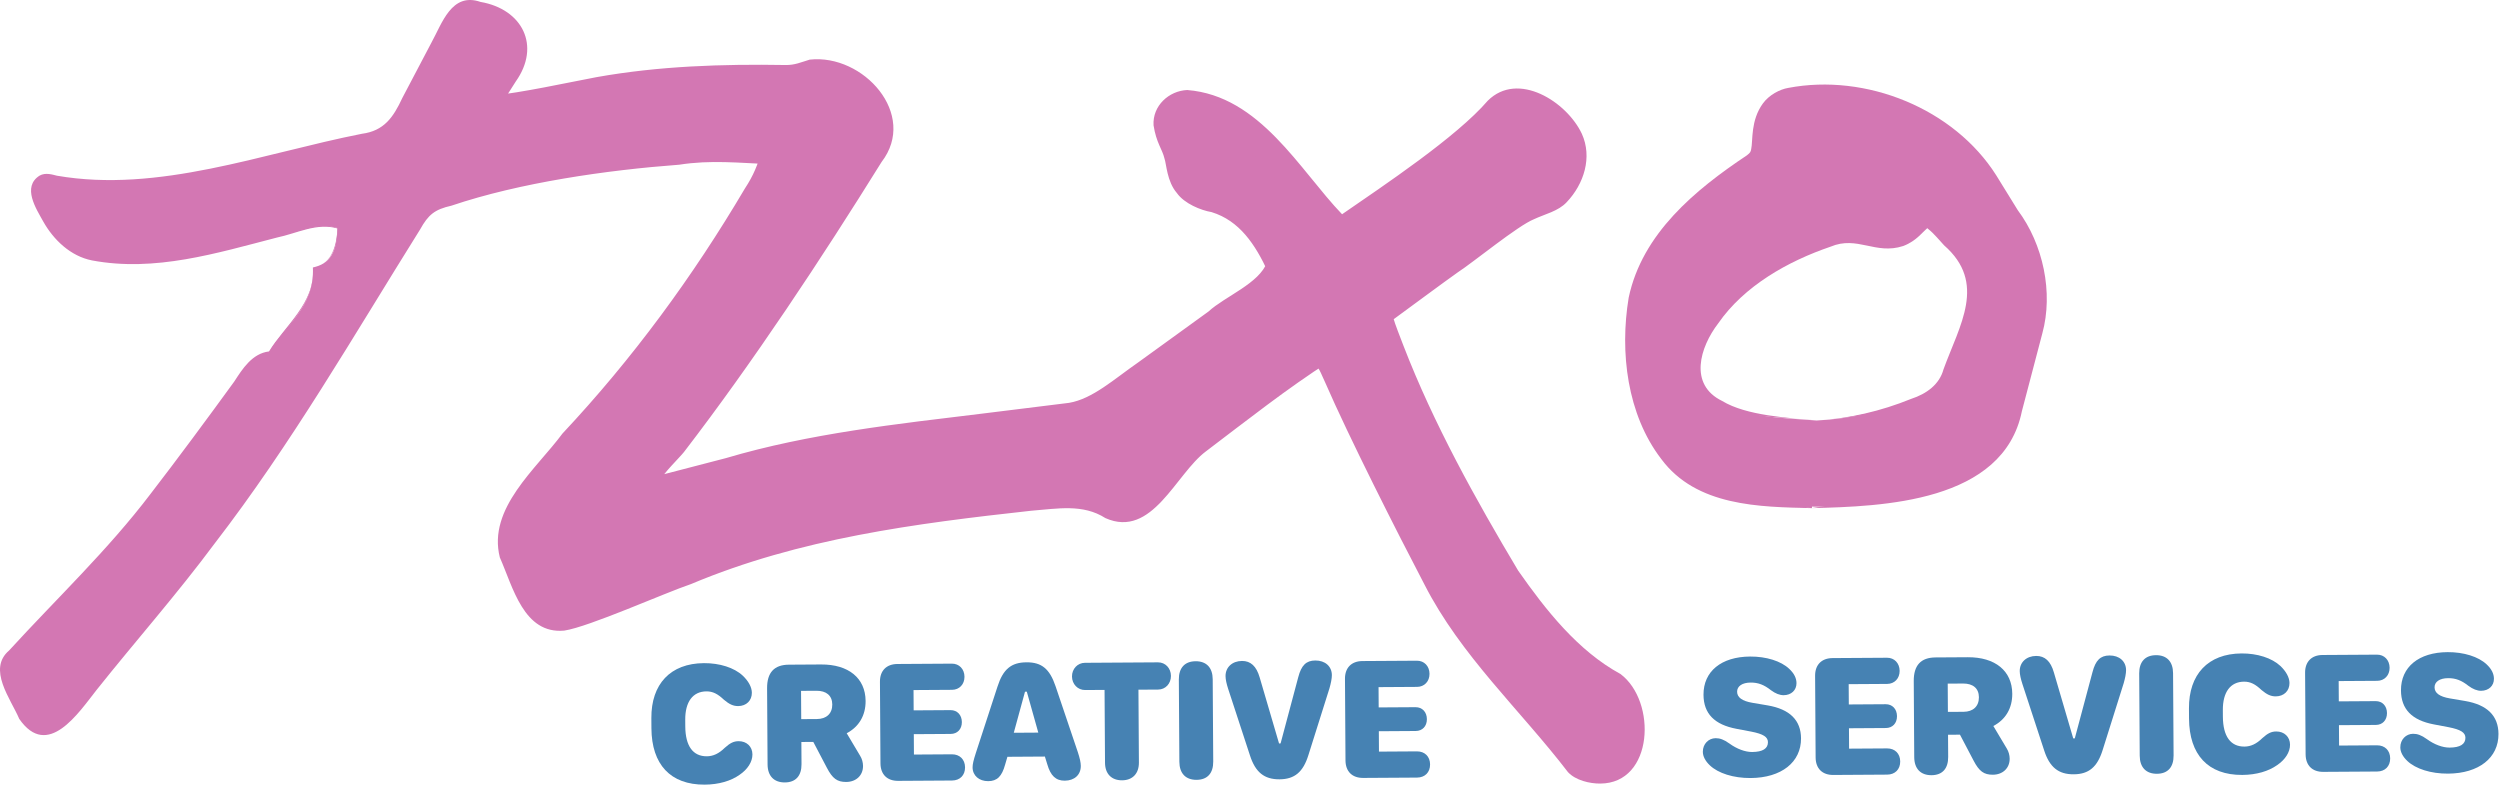
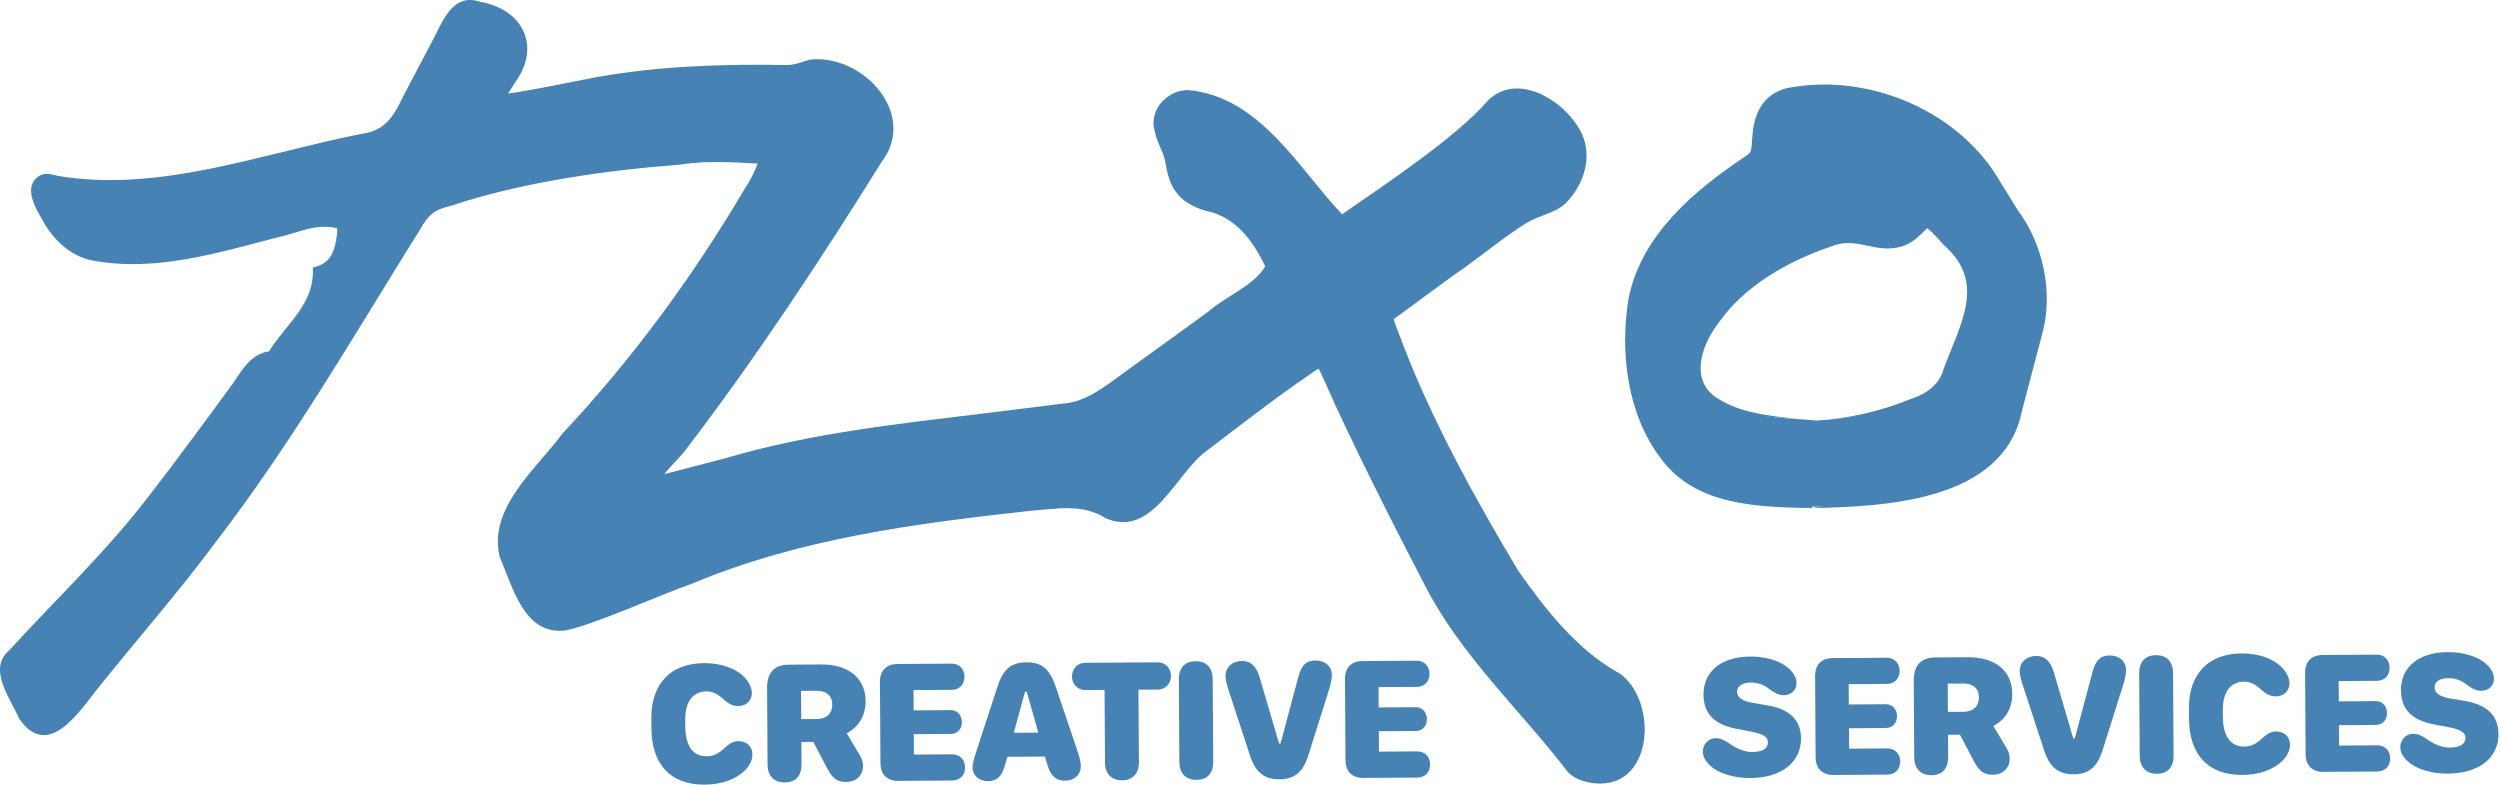
<svg xmlns="http://www.w3.org/2000/svg" width="100%" height="100%" viewBox="0 0 1430 449" version="1.1" xml:space="preserve">
  <style>
        #shebang {
-             fill: #d377b3;
-         }        
+             fill: #4682b3;
+         }
        #creative-services {
            fill: #4682b3;
        }        
    </style>
  <g id="shebang" transform="matrix(1.02561,0,0,1.02416,3.43407e-15,-4.84219e-15)">
    <g transform="matrix(17.2004,0,0,17.2004,174.503,283.825)">
      <path d="M0,-7.816C0.548,-7.935 0.778,-8.294 0.799,-9.095C0.195,-9.278 -0.362,-9.015 -0.932,-8.875C-2.617,-8.46 -4.288,-7.946 -6.04,-7.989C-6.359,-7.997 -6.68,-8.039 -6.997,-8.089C-8.052,-8.257 -8.59,-9.073 -8.99,-10.027C-9.165,-10.444 -8.903,-10.844 -8.49,-10.732C-7.263,-10.4 -6.036,-10.55 -4.808,-10.629C-4.415,-10.654 -4.023,-10.722 -3.636,-10.807C-1.82,-11.205 -0.008,-11.624 1.81,-12.015C2.31,-12.122 2.646,-12.396 2.892,-12.874C3.384,-13.831 3.907,-14.77 4.413,-15.719C4.696,-16.249 4.885,-16.342 5.45,-16.194C5.571,-16.163 5.69,-16.125 5.807,-16.082C6.697,-15.754 6.954,-14.973 6.446,-14.119C6.277,-13.835 6.09,-13.563 5.813,-13.133C6.563,-13.241 7.171,-13.278 7.757,-13.42C10.114,-13.992 12.501,-14.143 14.907,-14.092C15.274,-14.084 15.675,-14.07 16.002,-14.213C16.774,-14.551 17.971,-13.723 18.34,-13.052C18.644,-12.499 18.514,-11.967 18.201,-11.469C17.449,-10.278 16.724,-9.065 15.934,-7.905C14.73,-6.138 13.491,-4.399 12.244,-2.668C11.896,-2.185 11.457,-1.779 11.077,-1.321C10.955,-1.173 10.886,-0.972 10.734,-0.682C11.009,-0.684 11.176,-0.653 11.327,-0.691C12.867,-1.084 14.395,-1.536 15.945,-1.872C17.057,-2.113 18.196,-2.214 19.326,-2.355C21.044,-2.571 22.765,-2.751 24.482,-2.98C25.102,-3.063 25.646,-3.386 26.167,-3.77C27.493,-4.748 28.849,-5.678 30.171,-6.663C30.601,-6.984 31.16,-7.179 31.363,-7.868C30.88,-8.914 30.254,-9.823 29.063,-10.095C28.543,-10.214 28.191,-10.548 28.11,-11.174C28.073,-11.46 27.956,-11.74 27.844,-12.007C27.715,-12.315 27.601,-12.607 27.87,-12.891C28.128,-13.165 28.418,-13.165 28.759,-13.071C29.812,-12.78 30.61,-12.072 31.337,-11.256C31.835,-10.696 32.289,-10.09 32.766,-9.509C33.193,-8.99 33.396,-8.96 33.898,-9.321C34.887,-10.032 35.89,-10.723 36.861,-11.462C37.384,-11.86 37.894,-12.299 38.333,-12.8C38.64,-13.15 38.963,-13.232 39.325,-13.116C39.929,-12.922 40.435,-12.543 40.735,-11.916C41.021,-11.32 40.577,-10.275 39.991,-10.059C39.599,-9.914 39.195,-9.757 38.852,-9.515C37.548,-8.595 36.267,-7.636 34.976,-6.694C34.461,-6.318 34.45,-6.316 34.691,-5.662C35.391,-3.765 36.252,-1.957 37.222,-0.208C37.515,0.319 37.808,0.847 38.1,1.375C38.844,2.722 39.803,3.875 40.873,4.918C41.198,5.235 41.593,5.481 41.986,5.697C42.777,6.134 42.956,7.75 42.255,8.319C41.999,8.526 41.347,8.495 41.059,8.254C40.982,8.188 40.915,8.105 40.853,8.022C39.492,6.185 37.783,4.66 36.649,2.623C35.883,1.247 35.182,-0.173 34.484,-1.591C33.972,-2.63 33.516,-3.7 33.025,-4.751C32.962,-4.885 32.835,-4.984 32.699,-5.146C32.222,-4.825 31.754,-4.536 31.31,-4.209C30.411,-3.547 29.504,-2.895 28.644,-2.177C28.204,-1.81 27.865,-1.303 27.468,-0.872C27.209,-0.591 26.956,-0.281 26.646,-0.084C26.462,0.032 26.117,0.058 25.942,-0.054C25.107,-0.594 24.21,-0.443 23.337,-0.368C22.106,-0.262 20.887,-0.009 19.656,0.103C17.397,0.308 15.232,0.964 13.085,1.683C11.625,2.172 10.198,2.778 8.768,3.368C7.842,3.751 7.396,3.601 6.959,2.649C6.816,2.338 6.67,2.029 6.537,1.714C6.333,1.229 6.305,0.794 6.593,0.281C7.295,-0.973 8.231,-2.002 9.159,-3.037C11.238,-5.354 12.997,-7.932 14.574,-10.665C14.695,-10.876 14.75,-11.132 14.887,-11.505C14.055,-11.529 13.345,-11.608 12.643,-11.559C11.288,-11.463 9.931,-11.342 8.586,-11.141C7.561,-10.988 6.552,-10.707 5.541,-10.457C5.013,-10.327 4.485,-10.176 3.98,-9.968C3.747,-9.872 3.515,-9.658 3.375,-9.431C2.097,-7.359 0.89,-5.234 -0.439,-3.2C-2.082,-0.686 -3.817,1.756 -5.74,4.035C-6.489,4.923 -7.205,5.845 -7.92,6.767C-8.411,7.401 -9.142,7.344 -9.478,6.618C-9.633,6.284 -9.781,5.946 -9.942,5.615C-10.102,5.286 -10.058,5.025 -9.804,4.757C-9.152,4.071 -8.549,3.328 -7.878,2.665C-5.895,0.705 -4.313,-1.626 -2.657,-3.89C-2.31,-4.365 -2.069,-4.968 -1.418,-5.065C-0.914,-5.936 0.06,-6.519 0,-7.816" style="fill-rule:nonzero;" />
    </g>
    <g transform="matrix(17.2004,0,0,17.2004,174.503,283.757)">
      <path d="M0,-7.812C0.115,-6.671 -0.87,-5.915 -1.403,-5.038C-1.928,-4.974 -2.224,-4.49 -2.487,-4.068C-3.324,-2.866 -4.282,-1.533 -5.155,-0.362C-6.507,1.48 -8.156,3.091 -9.664,4.797C-9.84,4.973 -9.94,5.155 -9.893,5.36C-9.616,5.992 -9.148,7.64 -8.206,6.847C-6.642,4.894 -5.018,2.903 -3.534,0.893C-0.882,-2.54 1.02,-6.497 3.52,-10.019C3.701,-10.205 4.056,-10.288 4.293,-10.368C6.561,-11.158 9.415,-11.6 11.823,-11.797C12.871,-11.978 14.295,-11.857 15.368,-11.821C15.225,-11.443 15.111,-11.1 14.97,-10.695C14.715,-10.204 14.153,-9.264 13.864,-8.794C12.375,-6.345 10.605,-4.011 8.68,-1.907C8.064,-1.195 7.489,-0.463 7.031,0.33C6.787,0.723 6.73,0.997 6.844,1.367C7.065,1.857 7.326,2.651 7.712,3.048C7.818,3.135 7.899,3.154 8.066,3.14C8.787,2.98 11.194,1.936 11.979,1.66C15.536,0.151 19.391,-0.37 23.209,-0.798C24.134,-0.912 25.381,-0.999 26.172,-0.435C26.211,-0.418 26.399,-0.428 26.446,-0.488C27.173,-1.058 27.646,-1.926 28.374,-2.538C29.678,-3.536 31.06,-4.635 32.442,-5.525L32.818,-5.775C33.029,-5.414 33.217,-5.33 33.446,-4.937C34.31,-2.985 35.858,0.115 36.871,2.023C37.782,3.856 39.278,5.312 40.582,6.898C40.846,7.207 41.083,7.547 41.349,7.858C41.388,7.91 41.378,7.889 41.428,7.917C41.505,7.951 41.629,7.975 41.741,7.974C42.349,8.109 42.313,6.462 41.806,6.171C40.272,5.324 39.237,3.958 38.25,2.582C36.605,-0.182 35.101,-2.907 34.079,-5.964C34.052,-6.077 34.018,-6.309 34.129,-6.538C34.346,-6.903 34.591,-6.988 34.872,-7.216L36.556,-8.438C37.152,-8.844 38.516,-9.951 39.197,-10.252C39.426,-10.36 39.651,-10.43 39.874,-10.528C40.265,-10.8 40.521,-11.498 40.192,-11.912C39.961,-12.286 39.166,-12.957 38.749,-12.55C37.529,-11.163 35.68,-10.092 34.221,-8.98C33.188,-8.128 32.598,-8.945 31.998,-9.719C30.965,-10.977 29.94,-12.436 28.386,-12.671C27.895,-12.601 28.364,-12.094 28.473,-11.608C28.639,-10.981 28.537,-10.833 28.961,-10.594C30.326,-10.352 31.367,-9.121 31.829,-7.91C31.548,-6.664 30.392,-6.406 29.559,-5.678L27.273,-4.031C26.504,-3.514 25.637,-2.718 24.669,-2.571L21.851,-2.229C18.571,-1.887 15.367,-1.425 12.209,-0.512C11.931,-0.468 11.374,-0.249 11.076,-0.285C10.842,-0.288 10.36,-0.313 10.128,-0.316C10.255,-0.549 10.465,-1.012 10.586,-1.239C10.706,-1.562 11.265,-2.06 11.479,-2.324C13.503,-4.932 15.653,-8.06 17.421,-10.851C18.068,-11.792 18.668,-12.622 17.57,-13.458C17.176,-13.784 16.643,-14.044 16.239,-13.964C15.966,-13.86 15.626,-13.778 15.336,-13.784C13.322,-13.834 11.28,-13.79 9.293,-13.452C8.292,-13.271 6.878,-12.984 5.85,-12.873L5.324,-12.797L5.596,-13.27C6.373,-14.375 7.143,-15.538 5.326,-15.979C4.987,-16.054 4.879,-16.049 4.708,-15.773C4.383,-15.21 3.591,-13.725 3.261,-13.13C3.013,-12.503 2.391,-11.825 1.666,-11.787C-1.609,-11.194 -4.981,-9.945 -8.349,-10.582C-8.664,-10.704 -8.936,-10.631 -8.944,-10.281C-8.342,-7.485 -5.32,-7.918 -3.147,-8.37C-2.489,-8.511 -1.837,-8.679 -1.182,-8.838C-0.544,-8.954 0.161,-9.335 0.812,-9.091C0.818,-8.55 0.619,-7.891 0,-7.812M0,-7.812C0.639,-7.885 0.78,-8.611 0.795,-9.079C0.128,-9.274 -0.517,-8.918 -1.168,-8.783C-3.12,-8.278 -5.118,-7.656 -7.161,-8.041C-7.86,-8.178 -8.412,-8.713 -8.744,-9.306C-8.97,-9.715 -9.439,-10.426 -8.863,-10.794C-8.666,-10.906 -8.438,-10.824 -8.299,-10.792C-5.002,-10.22 -1.637,-11.517 1.588,-12.153C2.309,-12.247 2.61,-12.692 2.9,-13.316L3.841,-15.108C4.188,-15.733 4.494,-16.76 5.434,-16.435C6.799,-16.199 7.398,-15.006 6.577,-13.849L6.031,-12.989L5.777,-13.386C6.828,-13.499 8.18,-13.799 9.201,-13.993C11.216,-14.353 13.277,-14.421 15.319,-14.386C15.622,-14.379 15.825,-14.476 16.11,-14.561C17.848,-14.754 19.625,-12.781 18.439,-11.236C16.498,-8.112 14.279,-4.747 12.034,-1.822C11.916,-1.666 11.327,-1.094 11.266,-0.9L11.072,-0.5L10.732,-1.06C10.937,-1.068 11.14,-1.02 11.338,-1.087C11.755,-1.197 12.952,-1.507 13.389,-1.621C16.098,-2.426 18.965,-2.733 21.743,-3.072L24.516,-3.416C25.282,-3.544 25.981,-4.189 26.758,-4.728L29.037,-6.38C29.578,-6.879 30.693,-7.293 30.94,-7.989L30.963,-7.679C30.555,-8.556 30.05,-9.33 29.138,-9.61C28.798,-9.667 28.256,-9.885 28.015,-10.229C27.691,-10.604 27.677,-11.172 27.612,-11.351C27.543,-11.651 27.346,-11.858 27.258,-12.429C27.221,-13.064 27.759,-13.55 28.351,-13.574C30.714,-13.386 31.992,-10.978 33.371,-9.54C34.728,-10.479 37.081,-12.046 38.096,-13.228C39.077,-14.204 40.658,-13.192 41.145,-12.154C41.491,-11.394 41.216,-10.524 40.654,-9.932C40.382,-9.638 39.943,-9.544 39.595,-9.38C39.066,-9.167 37.637,-7.988 37.12,-7.652C36.777,-7.412 35.338,-6.347 35.048,-6.135C34.996,-6.097 34.974,-6.057 35.006,-6.109C35.041,-6.18 35.021,-6.228 35.032,-6.175C35.094,-5.953 35.248,-5.569 35.362,-5.27C36.339,-2.736 37.699,-0.288 39.079,2.029C39.981,3.319 41.022,4.639 42.398,5.388C43.58,6.272 43.48,8.942 41.739,8.946C41.403,8.948 40.944,8.843 40.695,8.574C39.144,6.549 37.218,4.793 36.041,2.48C35.136,0.749 33.588,-2.318 32.826,-4.072C32.662,-4.41 32.668,-4.525 32.346,-4.844L32.956,-4.758C31.607,-3.896 30.236,-2.811 28.955,-1.84C27.979,-1.111 27.215,1.002 25.698,0.326C24.966,-0.143 24.148,0.02 23.29,0.087C19.538,0.501 15.782,0.985 12.263,2.467C11.415,2.752 8.957,3.857 8.151,3.979C6.834,4.101 6.489,2.567 6.062,1.604C5.658,0.008 7.248,-1.275 8.092,-2.419C10.37,-4.852 12.321,-7.517 14.008,-10.377C14.297,-10.817 14.408,-11.125 14.568,-11.617C14.569,-11.617 14.877,-11.162 14.877,-11.162C13.822,-11.208 12.895,-11.309 11.879,-11.149C9.529,-10.974 6.715,-10.569 4.493,-9.819C3.946,-9.695 3.742,-9.525 3.478,-9.049C1.327,-5.607 -0.698,-2.08 -3.186,1.151C-4.398,2.786 -5.749,4.316 -7.006,5.896C-7.601,6.651 -8.598,8.178 -9.521,6.846C-9.799,6.191 -10.563,5.231 -9.848,4.622C-8.309,2.937 -6.652,1.369 -5.271,-0.451C-4.384,-1.602 -3.41,-2.923 -2.549,-4.109C-2.285,-4.517 -1.97,-5.02 -1.422,-5.086C-0.946,-5.883 0.109,-6.688 0,-7.812" style="fill-rule:nonzero;" />
    </g>
    <g transform="matrix(17.2004,0,0,17.2004,1013.09,104.346)">
      <path d="M0,7.588C1.117,7.534 2.282,7.272 3.411,6.833C3.772,6.692 4.078,6.446 4.244,6.028C4.403,5.625 4.619,5.249 4.783,4.848C5.469,3.169 5.47,2.78 4.168,1.265C4.152,1.246 4.133,1.23 4.115,1.212C3.624,0.714 3.557,0.692 3.06,1.184C2.717,1.523 2.358,1.589 1.938,1.453C1.265,1.234 0.611,1.344 -0.026,1.607C-0.405,1.763 -0.792,1.919 -1.139,2.142C-2.199,2.822 -3.147,3.627 -3.704,4.878C-4.168,5.918 -3.917,6.695 -2.908,7.097C-2.528,7.249 -2.131,7.372 -1.732,7.434C-1.188,7.52 -0.636,7.535 0,7.588M-0.148,10.433C-0.886,10.359 -1.63,10.326 -2.361,10.201C-3.528,10.002 -4.452,9.327 -5.128,8.289C-5.329,7.981 -5.449,7.595 -5.545,7.226C-6.343,4.178 -5.7,2.243 -3.319,0.301C-2.919,-0.025 -2.49,-0.315 -2.054,-0.582C-1.772,-0.756 -1.624,-0.967 -1.629,-1.322C-1.632,-1.501 -1.587,-1.681 -1.563,-1.861C-1.502,-2.323 -1.257,-2.627 -0.846,-2.729C-0.546,-2.804 -0.233,-2.841 0.075,-2.841C1.736,-2.845 3.231,-2.288 4.539,-1.183C4.856,-0.916 5.125,-0.567 5.368,-0.216C5.781,0.382 6.188,0.991 6.541,1.632C7.128,2.697 7.169,3.843 6.869,5.022C6.678,5.772 6.483,6.522 6.335,7.282C6.147,8.255 5.617,8.885 4.809,9.303C3.467,9.998 2.042,10.284 0.573,10.377C0.334,10.392 0.094,10.382 -0.146,10.384C-0.146,10.4 -0.147,10.417 -0.148,10.433" style="fill-rule:nonzero;" />
    </g>
    <g transform="matrix(17.2004,0,0,17.2004,1010.53,40.7902)">
      <path d="M0,14.128C2.071,13.77 5.761,13.507 6.187,10.858L6.714,8.308C6.944,7.053 6.658,5.924 5.893,4.923C5.497,4.359 4.949,3.369 4.443,2.94C3.105,1.762 1.225,1.128 -0.542,1.438C-0.694,1.464 -0.753,1.51 -0.816,1.584C-0.943,1.744 -0.957,2.037 -1.013,2.603C-1.044,2.945 -1.31,3.307 -1.557,3.457L-2.102,3.825C-3.51,4.707 -4.768,5.932 -5.198,7.476C-5.738,9.775 -5.082,12.921 -2.548,13.687C-1.845,13.894 -0.734,13.979 0,14.128M0,14.128C-1.689,14.089 -3.748,14.075 -4.889,12.527C-5.989,11.088 -6.235,9.069 -5.941,7.294C-5.503,5.21 -3.784,3.791 -2.109,2.673C-1.995,2.583 -1.986,2.562 -1.968,2.467C-1.908,2.191 -1.994,1.541 -1.587,0.985C-1.388,0.712 -1.042,0.529 -0.768,0.483C1.749,0 4.606,1.151 5.978,3.323L6.676,4.455C7.5,5.558 7.834,7.132 7.47,8.459L6.809,10.979C6.209,13.946 2.281,14.072 0,14.128" style="fill-rule:nonzero;" />
    </g>
    <g transform="matrix(17.2004,0,0,17.2004,1013.09,111.088)">
      <path d="M0,7.196C-1.392,7.018 -3.846,7.271 -4.086,5.385C-3.956,2.848 -0.531,-0.051 2.007,0.56C2.485,0.688 2.453,0.69 2.955,0.232C3.142,0.074 3.373,-0.075 3.687,-0.027C4.245,0.155 4.234,0.328 4.557,0.647C4.986,1.22 5.445,1.737 5.559,2.562C5.614,3.231 5.346,3.751 5.138,4.237C4.737,4.935 4.509,5.797 3.87,6.311C2.673,6.896 1.314,7.102 0,7.196M0,7.196C1.054,7.134 2.094,6.891 3.067,6.494C3.577,6.328 3.988,6.019 4.118,5.535C4.64,4.098 5.532,2.731 4.138,1.508C3.988,1.348 3.805,1.121 3.63,0.983C3.557,0.905 3.434,0.86 3.546,0.904C3.608,0.917 3.668,0.894 3.659,0.897C3.444,1.054 3.265,1.358 2.811,1.53C1.909,1.825 1.329,1.183 0.454,1.552C-0.925,2.023 -2.343,2.822 -3.187,4.042C-3.781,4.817 -4.149,6.029 -3.061,6.56C-2.264,7.045 -0.912,7.105 0,7.196" />
    </g>
    <g id="creative-services" transform="matrix(14.5958,-0.0922779,0.108743,17.2001,-192.24,-719.712)">
      <path d="M37.573,65.696C37.573,66.867 38.287,67.534 39.594,67.534C40.138,67.534 40.6,67.418 40.928,67.223C41.236,67.048 41.426,66.806 41.426,66.561C41.426,66.308 41.209,66.13 40.901,66.13C40.715,66.13 40.577,66.186 40.371,66.342C40.145,66.528 39.928,66.614 39.683,66.614C39.152,66.614 38.867,66.275 38.867,65.641L38.867,65.424C38.867,64.843 39.162,64.506 39.683,64.506C39.928,64.506 40.115,64.59 40.351,64.782C40.554,64.929 40.702,64.99 40.895,64.99C41.203,64.99 41.419,64.815 41.419,64.559C41.419,64.376 41.288,64.176 41.075,64.003C40.751,63.742 40.197,63.589 39.594,63.589C38.313,63.589 37.573,64.259 37.573,65.363L37.573,65.696Z" />
      <path d="M43.299,66.889L43.299,66.169L43.755,66.169L44.269,67.014C44.479,67.362 44.659,67.476 45.003,67.476C45.383,67.476 45.649,67.265 45.649,66.959C45.649,66.848 45.613,66.728 45.54,66.628L45.033,65.894C45.504,65.688 45.763,65.318 45.763,64.851C45.763,64.109 45.121,63.656 44.069,63.656L42.841,63.656C42.277,63.656 42.002,63.909 42.002,64.42L42.002,66.889C42.002,67.265 42.241,67.479 42.66,67.479C43.073,67.479 43.299,67.267 43.299,66.889ZM43.299,65.427L43.299,64.509L43.889,64.509C44.259,64.509 44.489,64.665 44.489,64.957C44.489,65.257 44.256,65.427 43.899,65.427L43.299,65.427Z" />
      <path d="M46.316,66.878C46.316,67.24 46.569,67.451 46.988,67.451L49.046,67.451C49.347,67.451 49.547,67.284 49.547,67.026C49.547,66.77 49.347,66.6 49.049,66.6L47.597,66.6L47.597,65.938L49.006,65.938C49.262,65.938 49.436,65.785 49.436,65.555C49.436,65.324 49.262,65.165 49.006,65.165L47.597,65.165L47.597,64.506L49.069,64.506C49.347,64.506 49.547,64.331 49.547,64.084C49.547,63.834 49.347,63.656 49.069,63.656L46.988,63.656C46.569,63.656 46.316,63.87 46.316,64.228L46.316,66.878Z" style="fill-rule:nonzero;" />
      <path d="M50.428,67.479C50.769,67.479 50.952,67.329 51.08,66.942L51.168,66.692L52.6,66.692L52.689,66.942C52.813,67.317 53.013,67.479 53.354,67.479C53.724,67.479 53.97,67.292 53.97,67.003C53.97,66.889 53.934,66.756 53.862,66.561L53.023,64.406C52.803,63.845 52.499,63.628 51.919,63.628C51.335,63.628 51.024,63.848 50.808,64.406L49.963,66.561C49.871,66.798 49.835,66.925 49.835,67.031C49.835,67.295 50.081,67.479 50.428,67.479ZM51.417,65.913L51.856,64.582L51.925,64.582L52.354,65.913L51.417,65.913Z" style="fill-rule:nonzero;" />
      <path d="M55.545,67.479C55.945,67.479 56.191,67.262 56.191,66.906L56.191,64.54L56.944,64.54C57.226,64.54 57.436,64.348 57.436,64.098C57.436,63.848 57.226,63.656 56.944,63.656L54.153,63.656C53.871,63.656 53.655,63.85 53.655,64.098C53.655,64.345 53.871,64.54 54.153,64.54L54.896,64.54L54.896,66.906C54.896,67.265 55.139,67.479 55.545,67.479Z" style="fill-rule:nonzero;" />
      <path d="M58.392,67.479C58.805,67.479 59.031,67.267 59.031,66.889L59.031,64.217C59.031,63.842 58.798,63.628 58.382,63.628C57.969,63.628 57.737,63.839 57.737,64.217L57.737,66.889C57.737,67.265 57.972,67.479 58.392,67.479Z" style="fill-rule:nonzero;" />
      <path d="M61.609,66.314L61.55,66.314L60.826,64.167C60.704,63.8 60.485,63.628 60.154,63.628C59.784,63.628 59.522,63.828 59.522,64.117C59.522,64.223 59.558,64.37 59.62,64.534L60.436,66.697C60.639,67.245 60.976,67.479 61.56,67.479C62.136,67.479 62.464,67.248 62.67,66.697L63.49,64.534C63.545,64.376 63.585,64.215 63.585,64.106C63.585,63.82 63.329,63.628 62.955,63.628C62.608,63.628 62.421,63.781 62.3,64.167L61.609,66.314Z" style="fill-rule:nonzero;" />
      <path d="M64.085,66.878C64.085,67.24 64.338,67.451 64.757,67.451L66.815,67.451C67.116,67.451 67.316,67.284 67.316,67.026C67.316,66.77 67.116,66.6 66.818,66.6L65.366,66.6L65.366,65.938L66.775,65.938C67.031,65.938 67.205,65.785 67.205,65.555C67.205,65.324 67.031,65.165 66.775,65.165L65.366,65.165L65.366,64.506L66.838,64.506C67.116,64.506 67.316,64.331 67.316,64.084C67.316,63.834 67.116,63.656 66.838,63.656L64.757,63.656C64.338,63.656 64.085,63.87 64.085,64.228L64.085,66.878Z" style="fill-rule:nonzero;" />
      <path d="M77.741,66.672C77.741,66.823 77.836,66.975 78.007,67.115C78.324,67.373 78.904,67.534 79.56,67.534C80.736,67.534 81.496,67.031 81.496,66.255C81.496,65.666 81.073,65.307 80.231,65.179L79.655,65.093C79.242,65.032 79.065,64.907 79.065,64.729C79.065,64.548 79.265,64.434 79.583,64.434C79.874,64.434 80.097,64.509 80.359,64.687C80.529,64.796 80.693,64.851 80.841,64.851C81.132,64.851 81.336,64.693 81.336,64.462C81.336,64.298 81.244,64.142 81.06,63.995C80.749,63.742 80.189,63.589 79.569,63.589C78.469,63.589 77.78,64.062 77.78,64.821C77.78,65.432 78.19,65.794 79.032,65.933L79.596,66.027C80.051,66.105 80.231,66.203 80.231,66.372C80.231,66.581 80.028,66.689 79.625,66.689C79.36,66.689 79.039,66.586 78.757,66.408C78.55,66.28 78.396,66.233 78.233,66.233C77.964,66.233 77.741,66.417 77.741,66.672Z" style="fill-rule:nonzero;" />
      <path d="M82.049,66.878C82.049,67.24 82.301,67.451 82.721,67.451L84.779,67.451C85.08,67.451 85.28,67.284 85.28,67.026C85.28,66.77 85.08,66.6 84.782,66.6L83.33,66.6L83.33,65.938L84.739,65.938C84.995,65.938 85.168,65.785 85.168,65.555C85.168,65.324 84.995,65.165 84.739,65.165L83.33,65.165L83.33,64.506L84.801,64.506C85.08,64.506 85.28,64.331 85.28,64.084C85.28,63.834 85.08,63.656 84.801,63.656L82.721,63.656C82.301,63.656 82.049,63.87 82.049,64.228L82.049,66.878Z" style="fill-rule:nonzero;" />
      <path d="M87.114,66.889L87.114,66.169L87.57,66.169L88.084,67.014C88.294,67.362 88.474,67.476 88.818,67.476C89.198,67.476 89.463,67.265 89.463,66.959C89.463,66.848 89.427,66.728 89.355,66.628L88.847,65.894C89.319,65.688 89.578,65.318 89.578,64.851C89.578,64.109 88.936,63.656 87.884,63.656L86.655,63.656C86.092,63.656 85.817,63.909 85.817,64.42L85.817,66.889C85.817,67.265 86.056,67.479 86.475,67.479C86.888,67.479 87.114,67.267 87.114,66.889ZM87.114,65.427L87.114,64.509L87.704,64.509C88.074,64.509 88.303,64.665 88.303,64.957C88.303,65.257 88.071,65.427 87.714,65.427L87.114,65.427Z" style="fill-rule:nonzero;" />
      <path d="M91.956,66.314L91.897,66.314L91.173,64.167C91.052,63.8 90.832,63.628 90.501,63.628C90.131,63.628 89.869,63.828 89.869,64.117C89.869,64.223 89.905,64.37 89.967,64.534L90.783,66.697C90.986,67.245 91.324,67.479 91.907,67.479C92.484,67.479 92.811,67.248 93.018,66.697L93.837,64.534C93.893,64.376 93.932,64.215 93.932,64.106C93.932,63.82 93.676,63.628 93.303,63.628C92.956,63.628 92.769,63.781 92.648,64.167L91.956,66.314Z" style="fill-rule:nonzero;" />
      <path d="M95.088,67.479C95.501,67.479 95.727,67.267 95.727,66.889L95.727,64.217C95.727,63.842 95.494,63.628 95.078,63.628C94.665,63.628 94.433,63.839 94.433,64.217L94.433,66.889C94.433,67.265 94.669,67.479 95.088,67.479Z" style="fill-rule:nonzero;" />
      <path d="M96.326,65.696C96.326,66.867 97.04,67.534 98.348,67.534C98.891,67.534 99.353,67.418 99.681,67.223C99.989,67.048 100.179,66.806 100.179,66.561C100.179,66.308 99.963,66.13 99.655,66.13C99.468,66.13 99.33,66.186 99.124,66.342C98.898,66.528 98.682,66.614 98.436,66.614C97.905,66.614 97.62,66.275 97.62,65.641L97.62,65.424C97.62,64.843 97.915,64.506 98.436,64.506C98.682,64.506 98.868,64.59 99.104,64.782C99.308,64.929 99.455,64.99 99.648,64.99C99.956,64.99 100.173,64.815 100.173,64.559C100.173,64.376 100.041,64.176 99.829,64.003C99.504,63.742 98.95,63.589 98.348,63.589C97.066,63.589 96.326,64.259 96.326,65.363L96.326,65.696Z" style="fill-rule:nonzero;" />
      <path d="M100.772,66.878C100.772,67.24 101.024,67.451 101.443,67.451L103.501,67.451C103.802,67.451 104.002,67.284 104.002,67.026C104.002,66.77 103.802,66.6 103.504,66.6L102.053,66.6L102.053,65.938L103.462,65.938C103.717,65.938 103.891,65.785 103.891,65.555C103.891,65.324 103.717,65.165 103.462,65.165L102.053,65.165L102.053,64.506L103.524,64.506C103.802,64.506 104.002,64.331 104.002,64.084C104.002,63.834 103.802,63.656 103.524,63.656L101.443,63.656C101.024,63.656 100.772,63.87 100.772,64.228L100.772,66.878Z" style="fill-rule:nonzero;" />
      <path d="M104.392,66.672C104.392,66.823 104.487,66.975 104.657,67.115C104.975,67.373 105.555,67.534 106.21,67.534C107.386,67.534 108.146,67.031 108.146,66.255C108.146,65.666 107.724,65.307 106.882,65.179L106.305,65.093C105.892,65.032 105.715,64.907 105.715,64.729C105.715,64.548 105.915,64.434 106.233,64.434C106.525,64.434 106.747,64.509 107.009,64.687C107.18,64.796 107.344,64.851 107.491,64.851C107.783,64.851 107.986,64.693 107.986,64.462C107.986,64.298 107.894,64.142 107.711,63.995C107.399,63.742 106.839,63.589 106.22,63.589C105.119,63.589 104.431,64.062 104.431,64.821C104.431,65.432 104.84,65.794 105.682,65.933L106.246,66.027C106.701,66.105 106.882,66.203 106.882,66.372C106.882,66.581 106.679,66.689 106.276,66.689C106.01,66.689 105.689,66.586 105.407,66.408C105.201,66.28 105.047,66.233 104.883,66.233C104.614,66.233 104.392,66.417 104.392,66.672Z" style="fill-rule:nonzero;" />
    </g>
  </g>
</svg>
